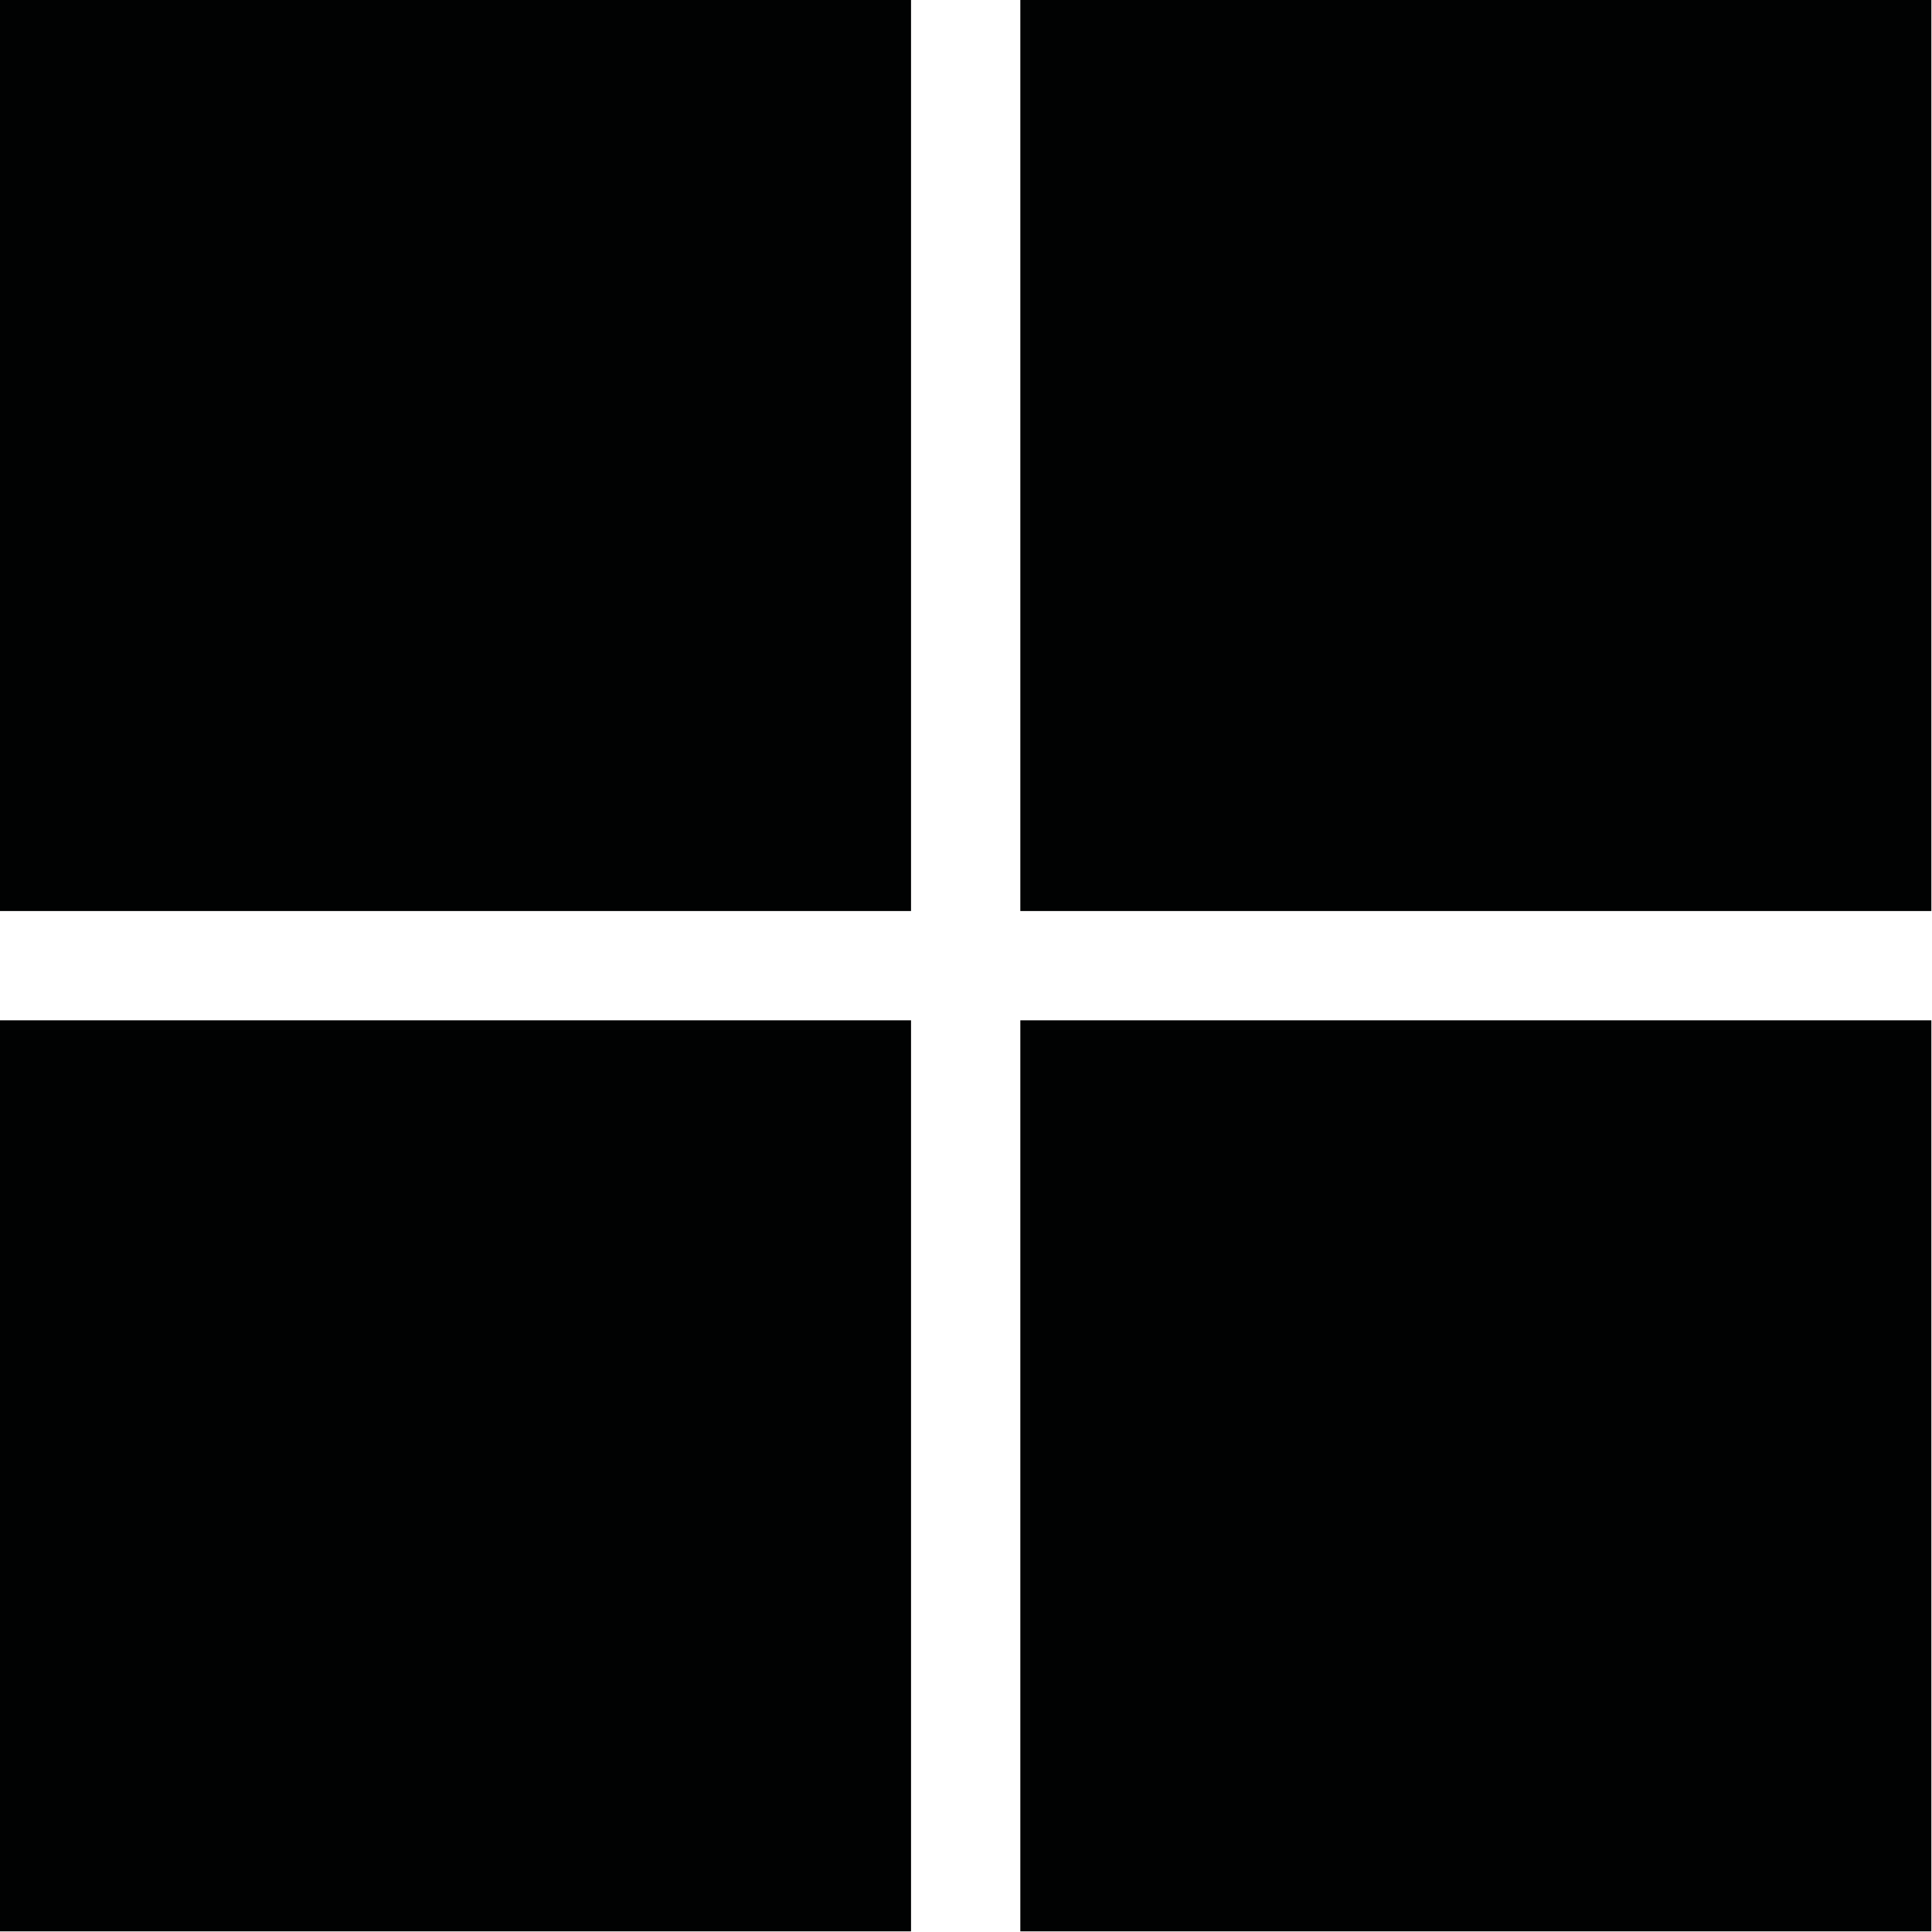
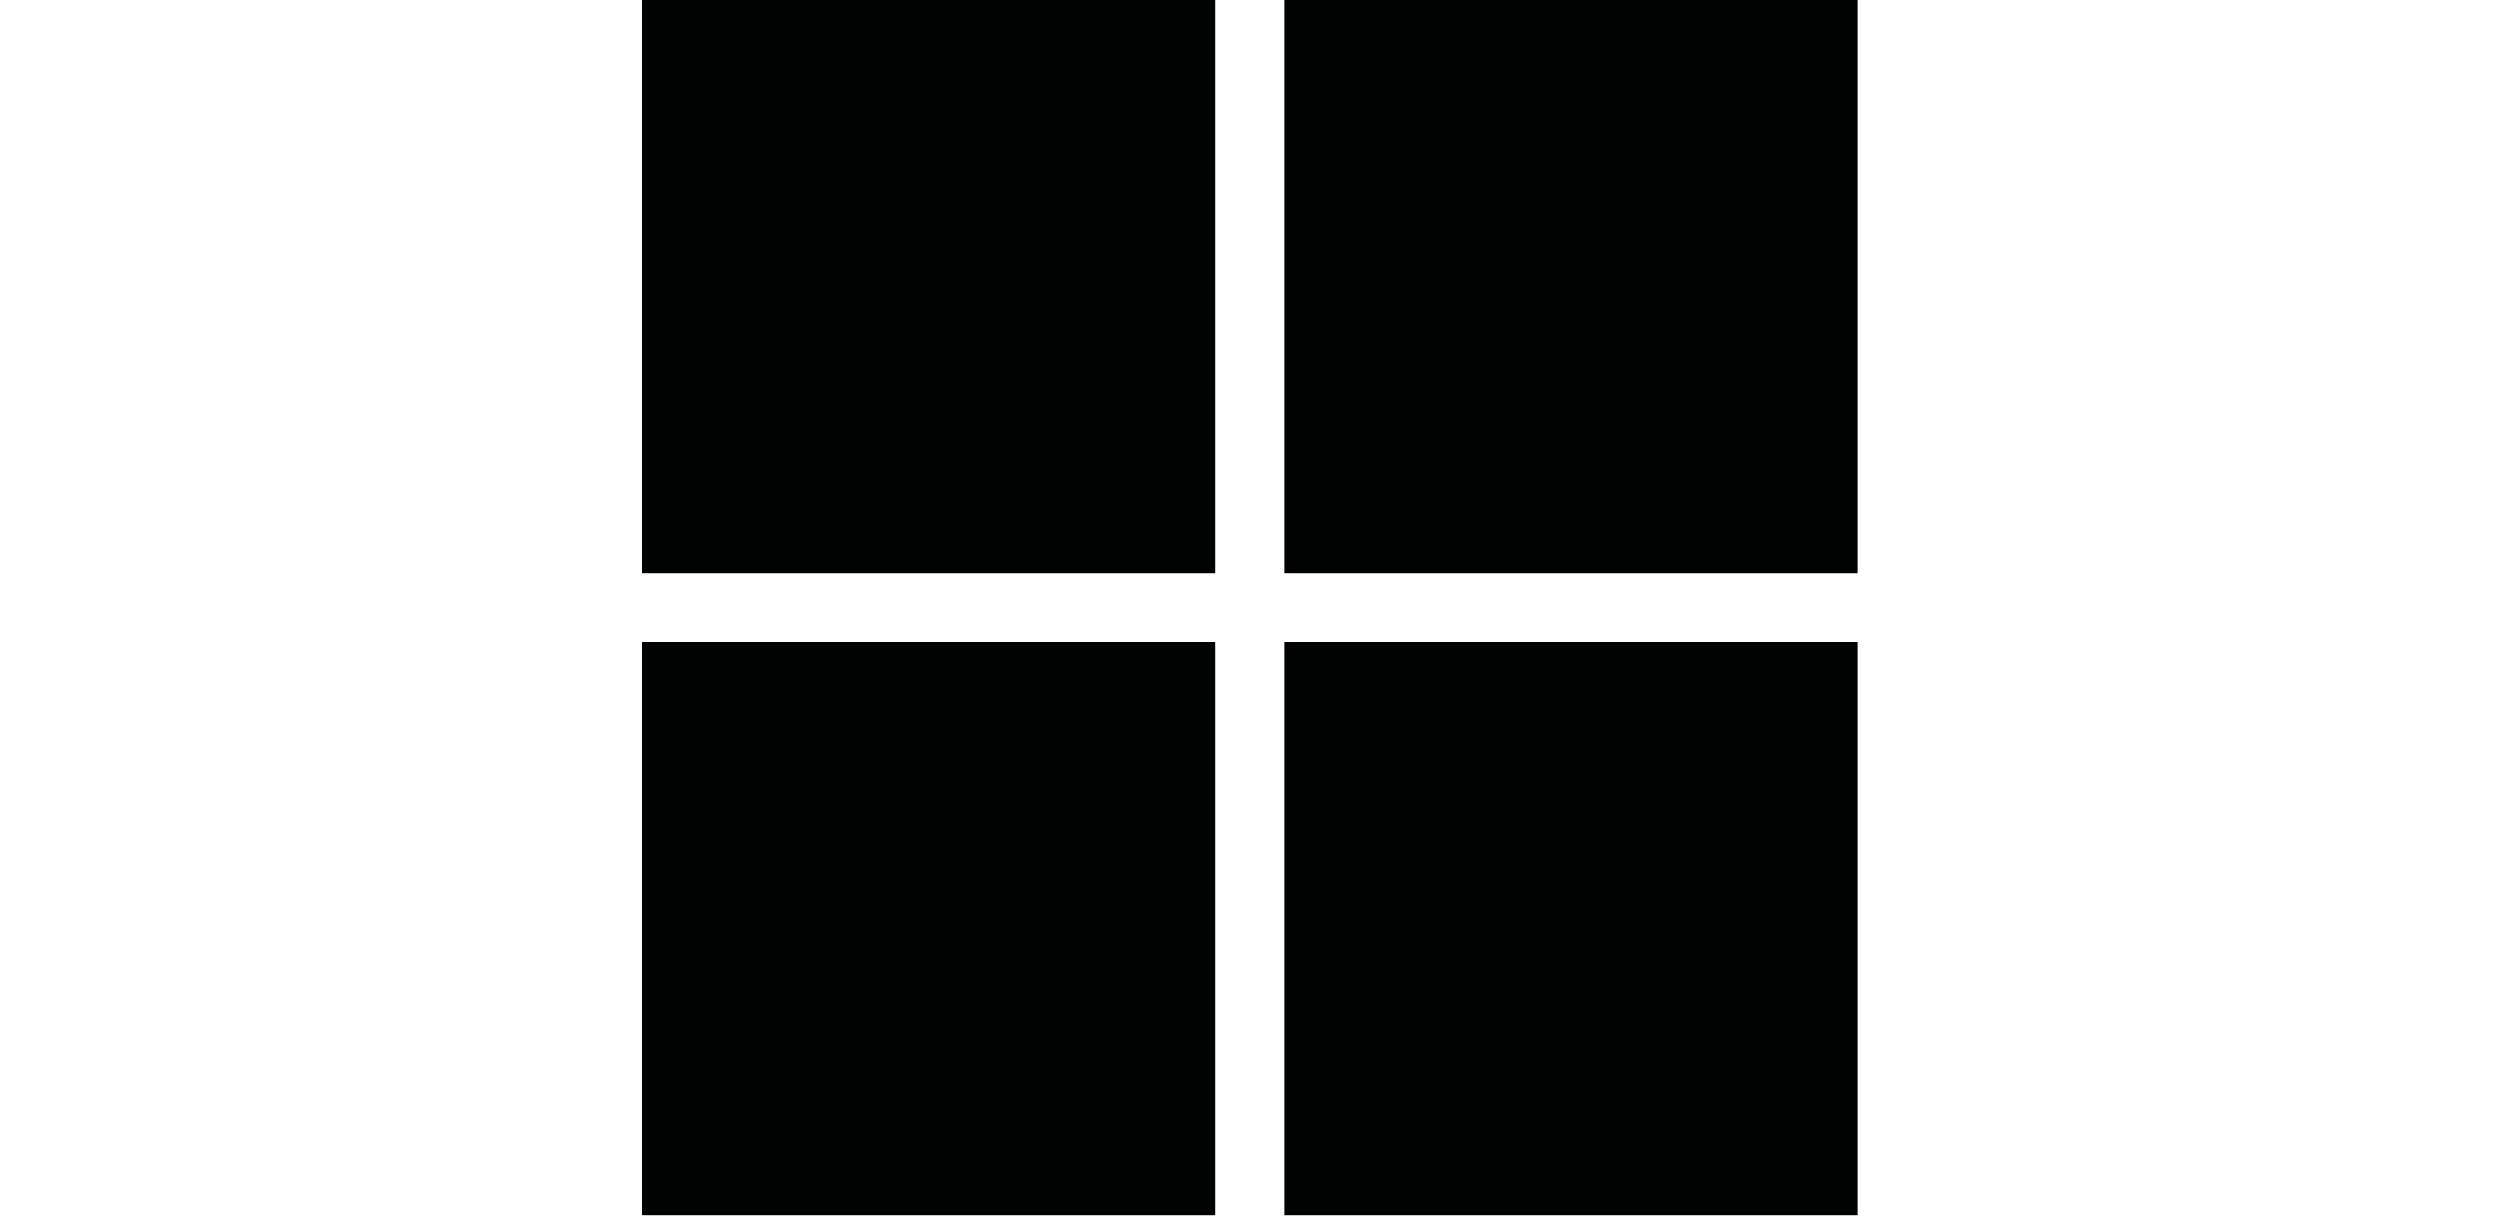
- <svg xmlns="http://www.w3.org/2000/svg" id="Layer_1" data-name="Layer 1" viewBox="0 0 30.05 30.05">
+ <svg xmlns="http://www.w3.org/2000/svg" id="Layer_1" data-name="Layer 1" viewBox="0 0 61.8 30.05">
  <defs>
    <style>.cls-1{fill:#010202;}</style>
  </defs>
-   <rect class="cls-1" width="14.17" height="14.17" />
  <rect class="cls-1" x="15.87" width="14.17" height="14.17" />
-   <rect class="cls-1" y="15.87" width="14.17" height="14.17" />
+   <rect class="cls-1" x="31.75" width="14.17" height="14.17" />
  <rect class="cls-1" x="15.87" y="15.87" width="14.17" height="14.17" />
+   <rect class="cls-1" x="31.75" y="15.87" width="14.17" height="14.17" />
</svg>
